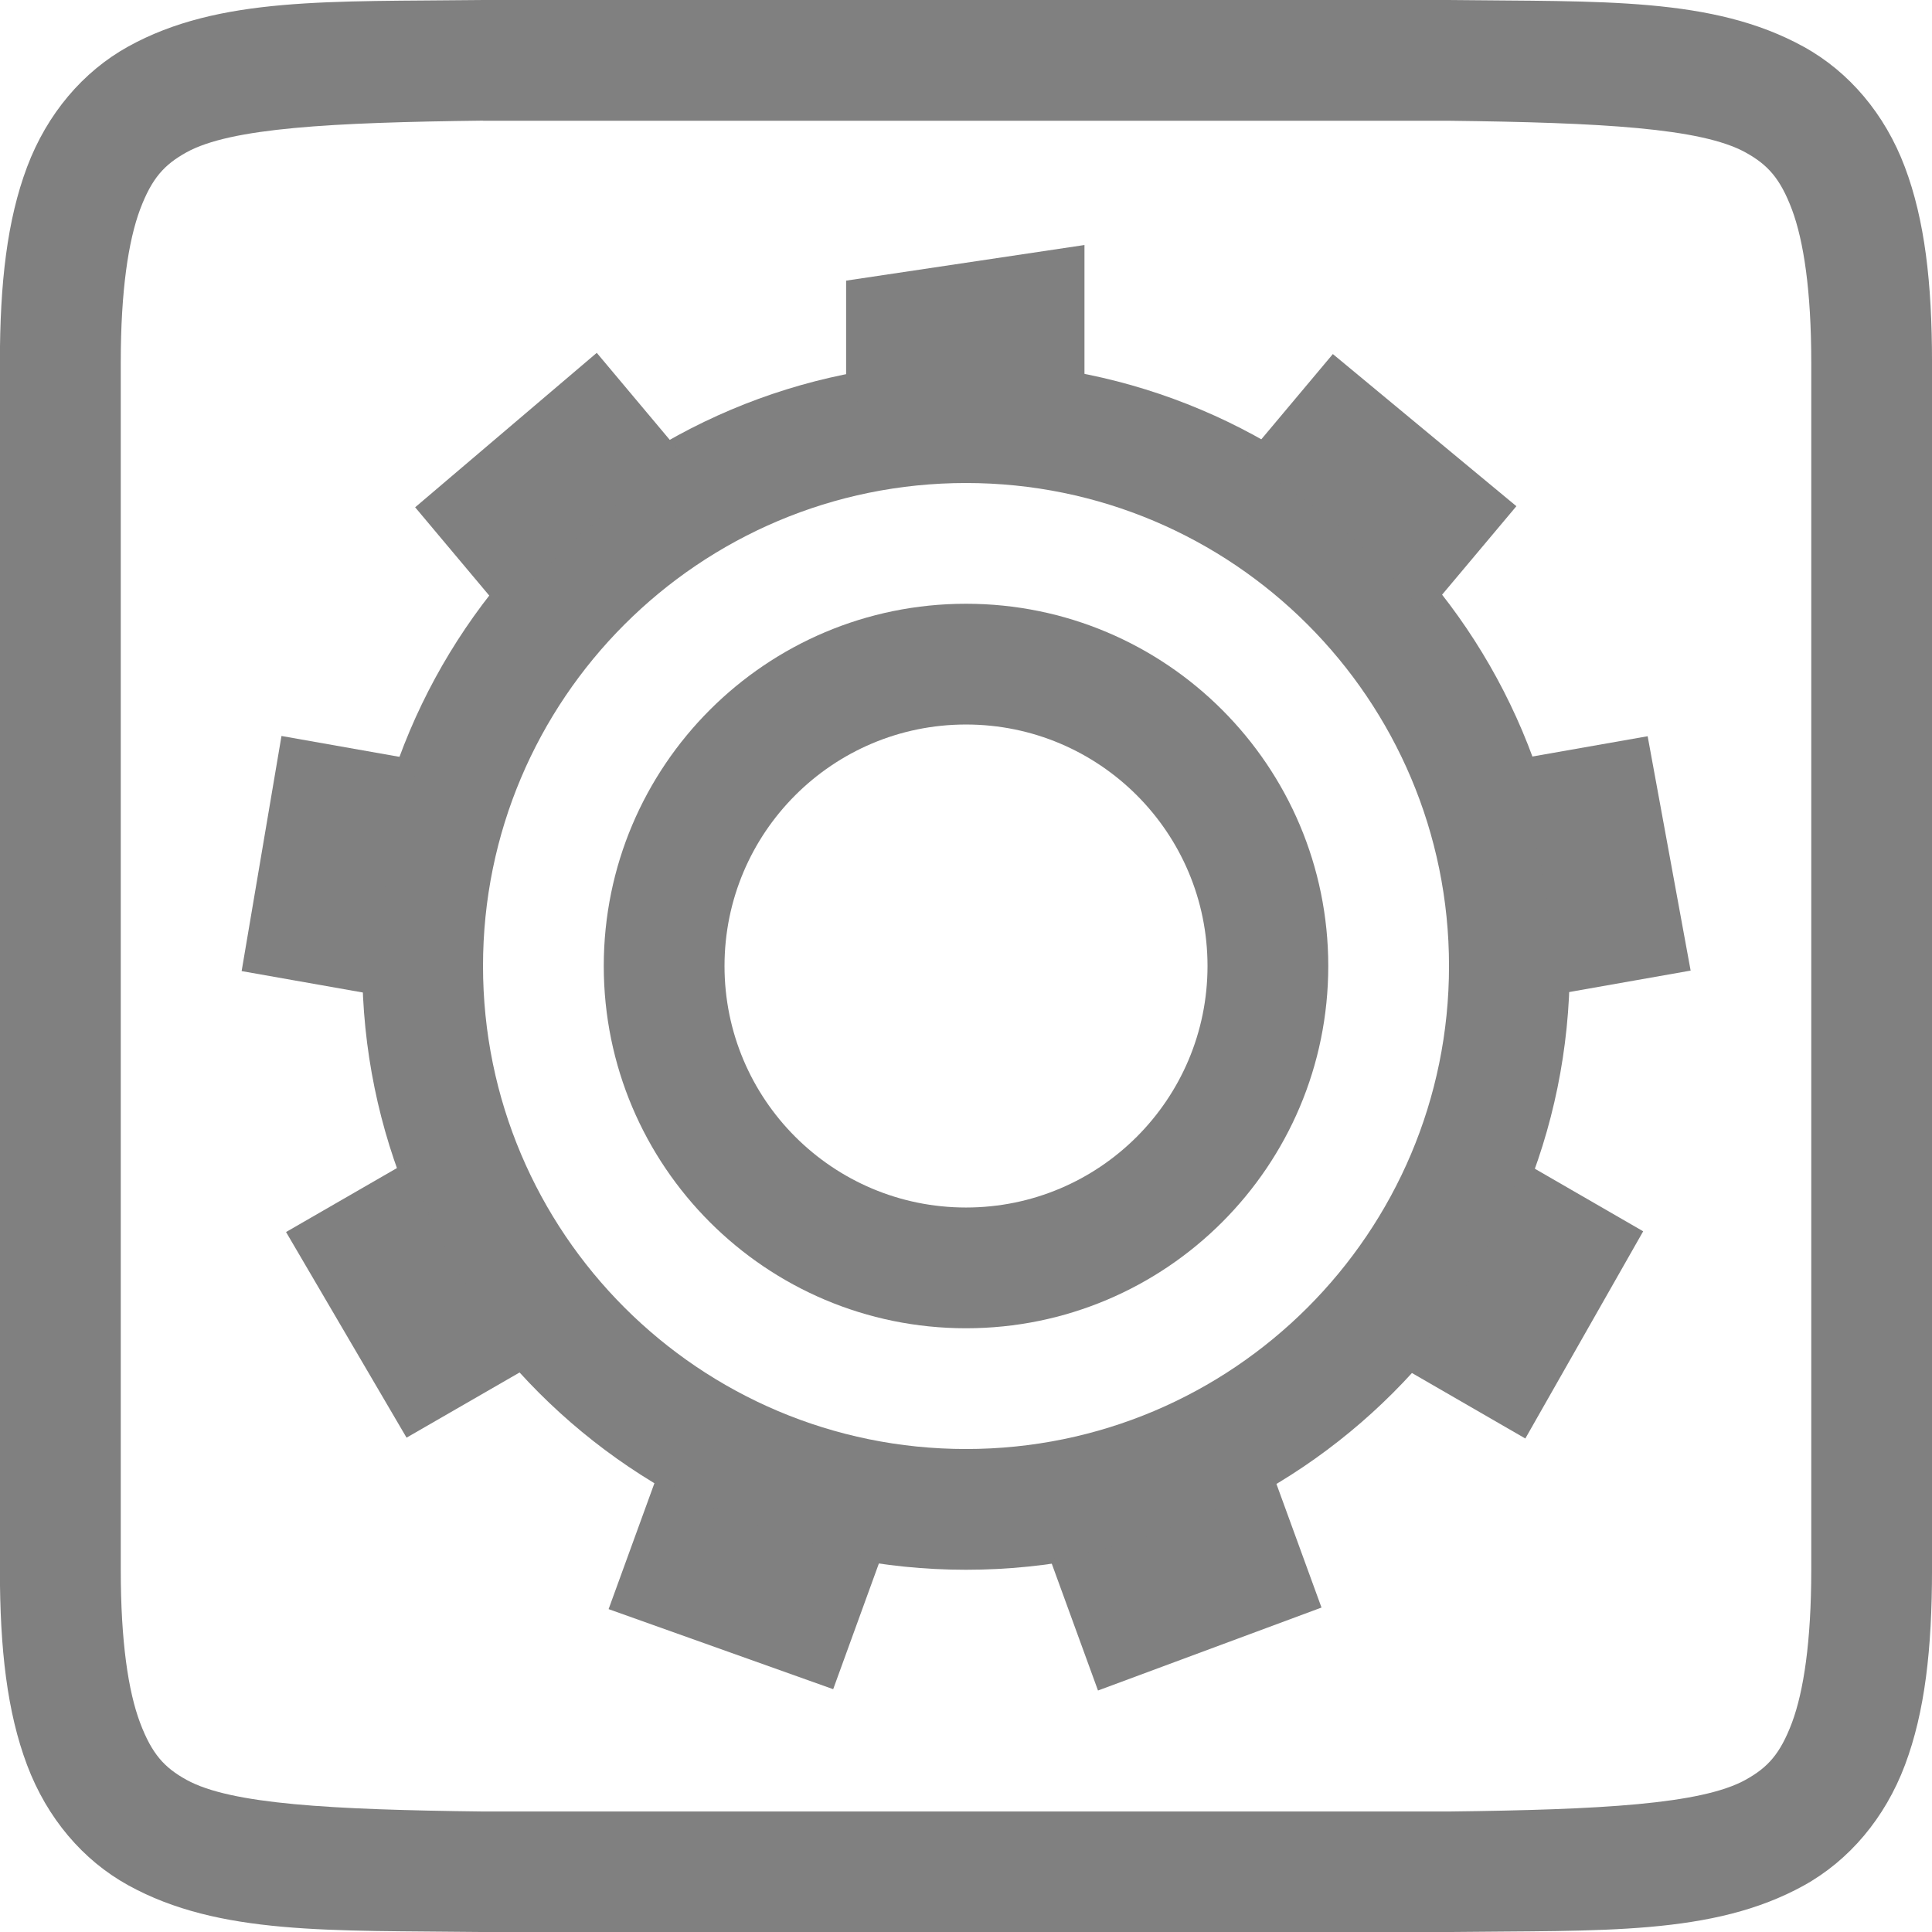
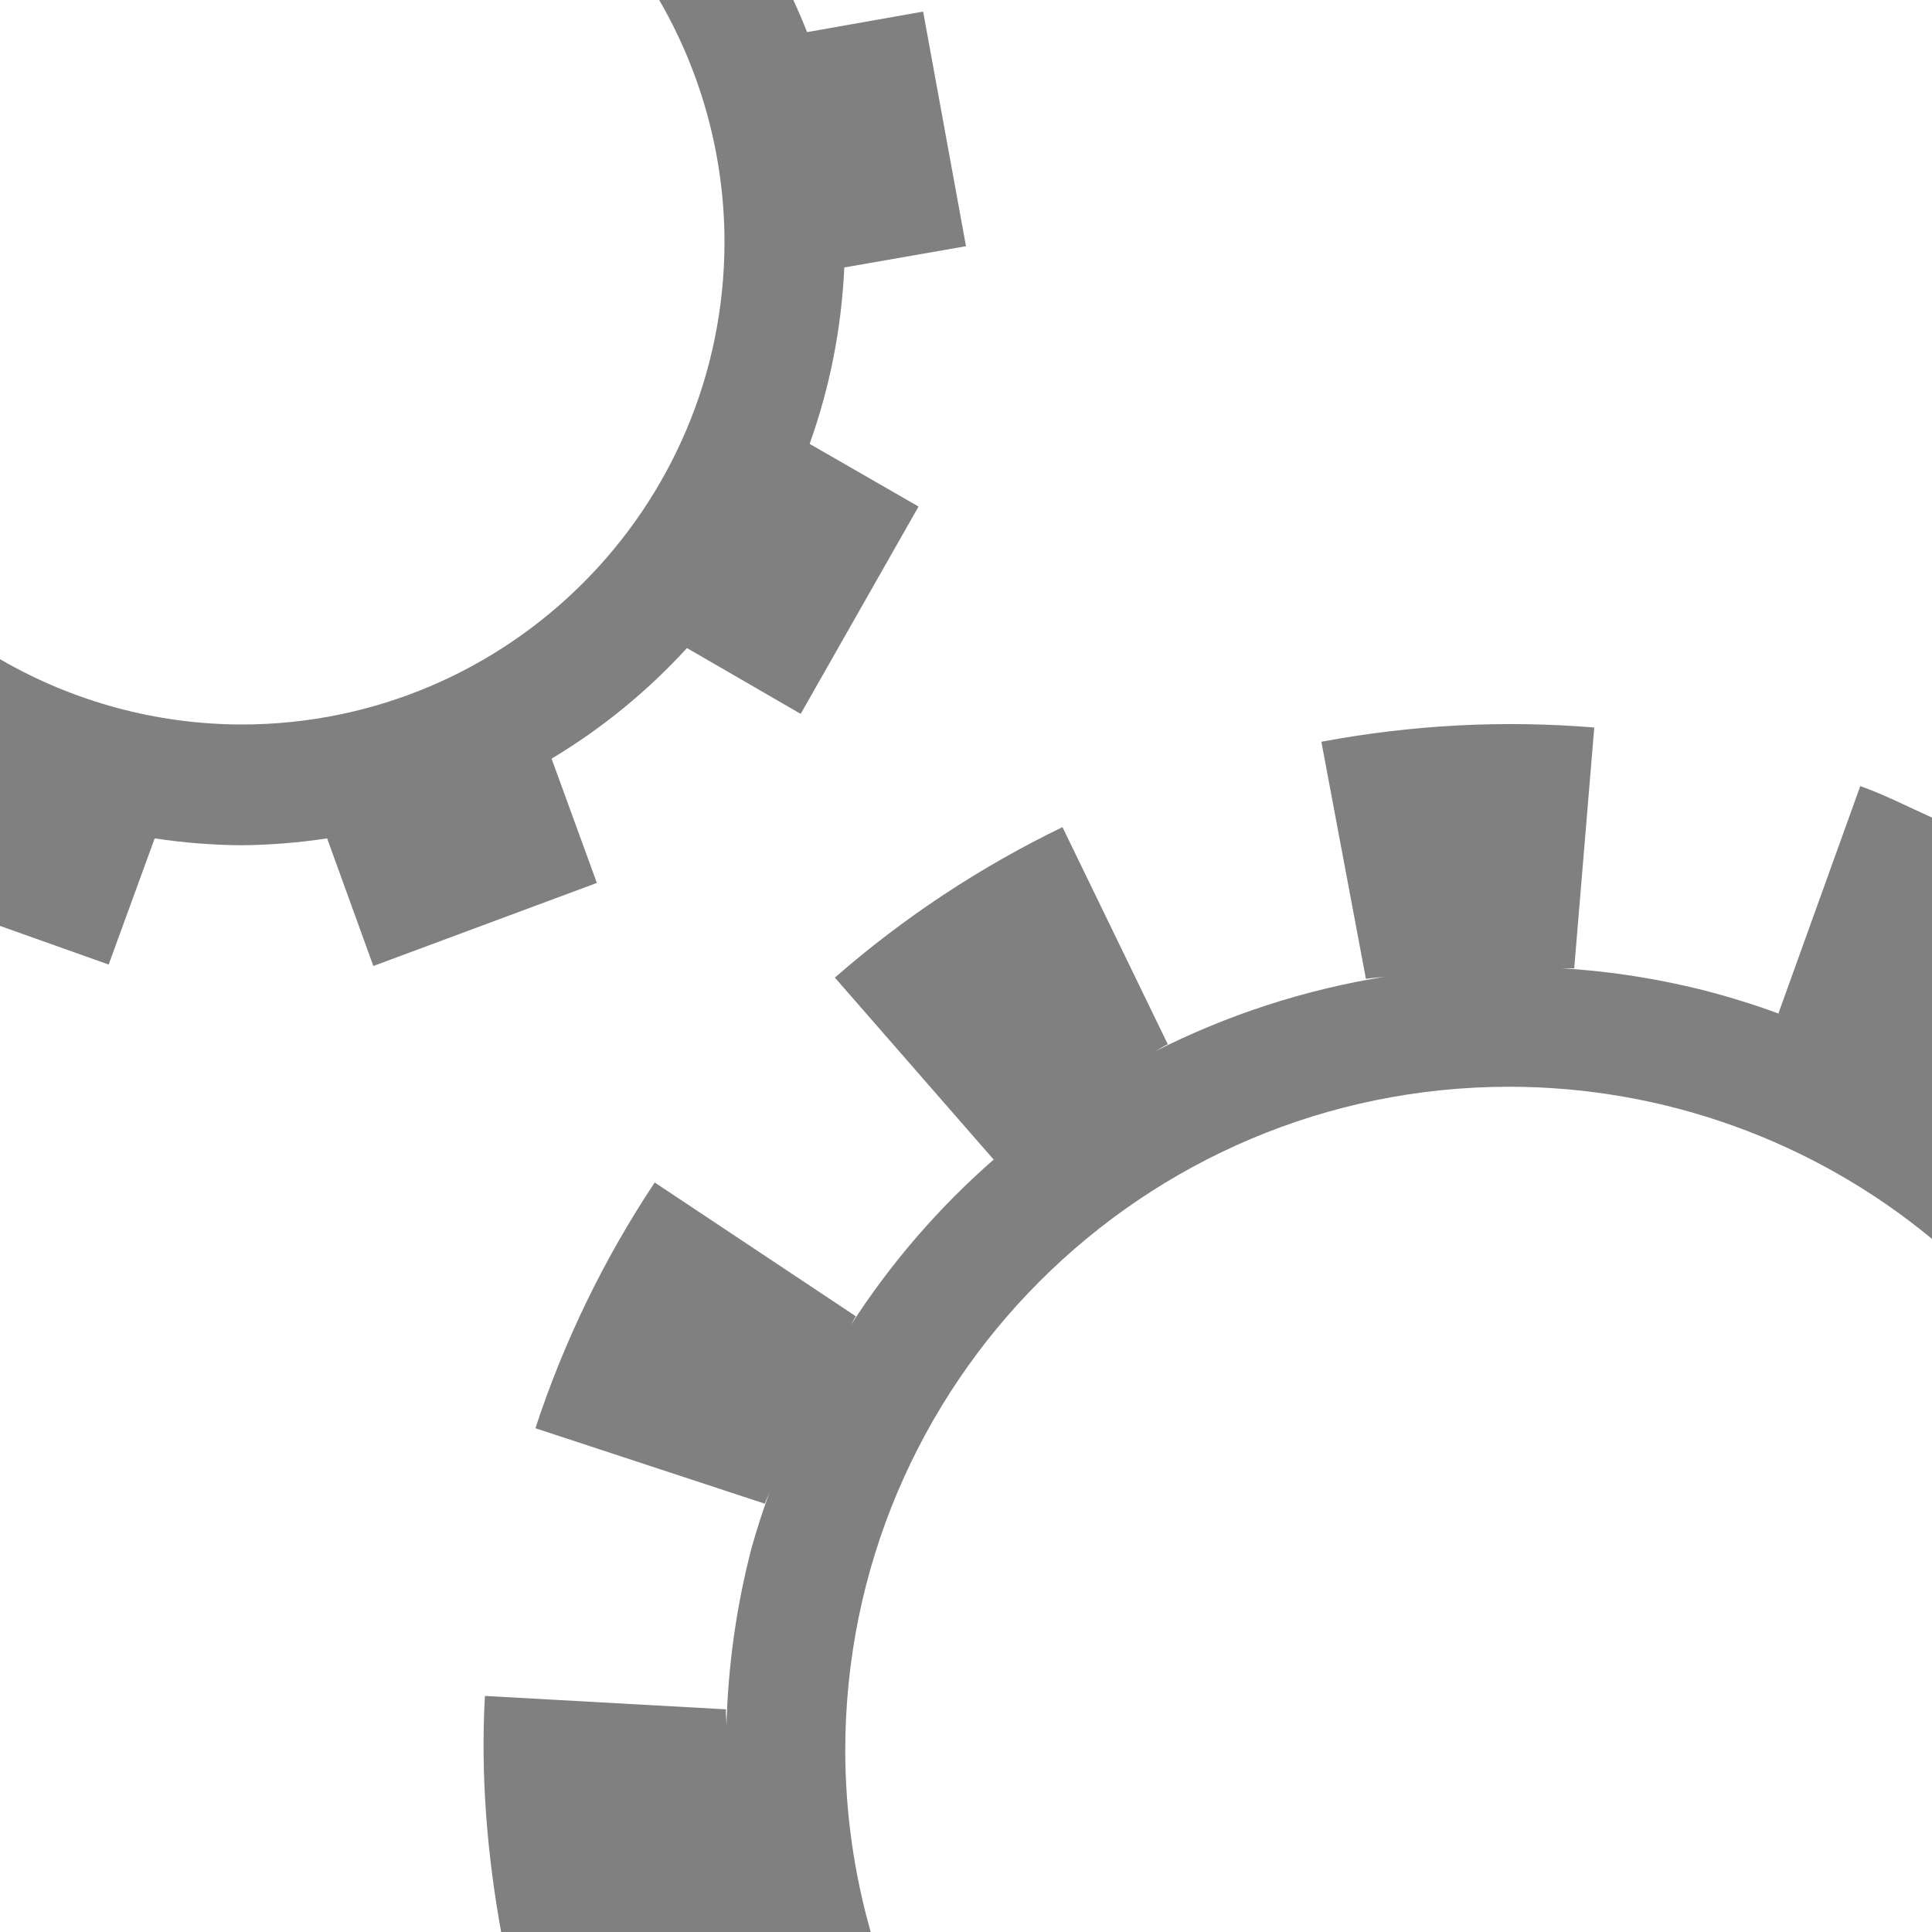
<svg xmlns="http://www.w3.org/2000/svg" xmlns:ns1="http://www.openswatchbook.org/uri/2009/osb" height="16" id="svg7384" version="1.1" width="16">
  <defs id="defs7386">
    <linearGradient id="linearGradient5606" ns1:paint="solid">
      <stop id="stop5608" offset="0" style="stop-color:#000000;stop-opacity:1;" />
    </linearGradient>
    <linearGradient id="linearGradient4526" ns1:paint="solid">
      <stop id="stop4528" offset="0" style="stop-color:#ffffff;stop-opacity:1;" />
    </linearGradient>
    <linearGradient id="linearGradient3600-4" ns1:paint="gradient">
      <stop id="stop3602-7" offset="0" style="stop-color:#f4f4f4;stop-opacity:1" />
      <stop id="stop3604-6" offset="1" style="stop-color:#dbdbdb;stop-opacity:1" />
    </linearGradient>
  </defs>
  <g id="layer9" label="status" style="display:inline" transform="translate(-813.0001,167.0001)" />
  <g id="layer2" style="display:inline" transform="translate(-571.9999,-199.9999)" />
  <g id="layer4" style="display:inline" transform="translate(-571.9999,-199.9999)" />
  <g id="g1812" style="display:inline" transform="translate(-571.9999,-199.9999)" />
  <g id="g6217" style="display:inline" transform="translate(-571.9999,-199.9999)" />
  <g id="layer3" style="display:inline" transform="translate(-571.9999,-199.9999)" />
-   <g id="g1833" style="display:inline" transform="translate(-571.9999,-199.9999)">
-     <path d="m 575.994,200 c -1.258,0.015 -2.179,-0.031 -2.932,0.385 -0.376,0.208 -0.673,0.559 -0.838,0.998 -0.165,0.439 -0.225,0.96 -0.225,1.617 v 10 c 0,0.658 0.06,1.179 0.225,1.617 0.165,0.439 0.462,0.789 0.838,0.996 0.753,0.415 1.674,0.372 2.932,0.387 h 0.002 8.006 0.004 c 1.258,-0.015 2.179,0.031 2.932,-0.385 0.376,-0.208 0.673,-0.559 0.838,-0.998 0.165,-0.439 0.224,-0.96 0.224,-1.617 V 203 c 0,-0.658 -0.06,-1.179 -0.225,-1.617 -0.165,-0.439 -0.462,-0.789 -0.838,-0.996 -0.753,-0.415 -1.674,-0.372 -2.932,-0.387 h -0.002 -8.006 z m 0.006,1 h 8 c 1.259,0.015 2.089,0.06 2.455,0.262 0.183,0.101 0.287,0.213 0.385,0.473 0.097,0.26 0.16,0.673 0.16,1.266 v 10 c 0,0.592 -0.063,1.006 -0.16,1.266 -0.098,0.26 -0.201,0.371 -0.385,0.473 -0.366,0.202 -1.197,0.247 -2.455,0.262 h -7.994 -0.006 c -1.259,-0.015 -2.089,-0.06 -2.455,-0.262 -0.183,-0.101 -0.287,-0.213 -0.385,-0.473 -0.098,-0.26 -0.16,-0.673 -0.16,-1.266 V 203 c 0,-0.592 0.063,-1.006 0.16,-1.266 0.098,-0.26 0.201,-0.371 0.385,-0.473 0.366,-0.202 1.197,-0.247 2.455,-0.262 z" id="path2732-8-9-1-7" style="color:#000000;font-style:normal;font-variant:normal;font-weight:normal;font-stretch:normal;font-size:medium;line-height:normal;font-family:sans-serif;font-variant-ligatures:normal;font-variant-position:normal;font-variant-caps:normal;font-variant-numeric:normal;font-variant-alternates:normal;font-feature-settings:normal;text-indent:0;text-align:start;text-decoration:none;text-decoration-line:none;text-decoration-style:solid;text-decoration-color:#000000;letter-spacing:normal;word-spacing:normal;text-transform:none;writing-mode:lr-tb;direction:ltr;text-orientation:mixed;dominant-baseline:auto;baseline-shift:baseline;text-anchor:start;white-space:normal;shape-padding:0;clip-rule:nonzero;display:inline;overflow:visible;visibility:visible;opacity:1;isolation:auto;mix-blend-mode:normal;color-interpolation:sRGB;color-interpolation-filters:linearRGB;solid-color:#000000;solid-opacity:1;vector-effect:none;fill:#808080;fill-opacity:1;fill-rule:nonzero;stroke:none;stroke-width:1;stroke-linecap:butt;stroke-linejoin:miter;stroke-miterlimit:4;stroke-dasharray:none;stroke-dashoffset:0;stroke-opacity:1;marker:none;color-rendering:auto;image-rendering:auto;shape-rendering:auto;text-rendering:auto;enable-background:accumulate" />
-     <path d="m 580,203 a 5,5 0 0 0 -5,5 5,5 0 0 0 5,5 5,5 0 0 0 5,-5 5,5 0 0 0 -5,-5 z m 0,1 a 4,4 0 0 1 4,4 4,4 0 0 1 -4,4 4,4 0 0 1 -4,-4 4,4 0 0 1 4,-4 z" id="path9873" style="opacity:1;fill:#808080;fill-opacity:1;stroke:none;stroke-width:1;stroke-linejoin:bevel;stroke-miterlimit:4;stroke-dasharray:none;stroke-dashoffset:0;stroke-opacity:1" />
-     <path d="m 580.981,202.029 -1.974,0.295 v 1.015 a 4.867,4.858 43.146 0 1 1.974,0.004 v -1.314 z m -4.039,0.893 -1.504,1.279 0.741,0.883 a 4.867,4.858 43.146 0 1 1.513,-1.268 z m 6.096,0.01 -0.745,0.888 a 4.867,4.858 43.146 0 1 0.128,0.068 4.867,4.858 43.146 0 1 1.383,1.202 l 0.754,-0.898 z m -8.707,3.163 -0.33,1.947 1.137,0.201 a 4.867,4.858 43.146 0 1 0.341,-1.945 z m 11.314,0.002 -1.142,0.201 a 4.867,4.858 43.146 0 1 0.348,1.943 l 1.15,-0.203 z m -10.262,3.521 -1.014,0.585 h -2.5e-4 l 0.998,1.703 1.004,-0.579 a 4.867,4.858 43.146 0 1 -0.988,-1.709 z m 9.226,0.002 a 4.867,4.858 43.146 0 1 -0.401,0.911 4.867,4.858 43.146 0 1 -0.58,0.802 l 1.004,0.58 0.976,-1.716 z m -7.168,2.604 -0.401,1.102 1.86,0.663 0.394,-1.084 a 4.867,4.858 43.146 0 1 -1.728,-0.6 4.867,4.858 43.146 0 1 -0.125,-0.081 z m 5.11,0.011 a 4.867,4.858 43.146 0 1 -1.856,0.673 l 0.398,1.092 1.851,-0.687 z" id="path2762-5-9-7" style="color:#000000;display:inline;overflow:visible;visibility:visible;fill:#808080;fill-opacity:1;fill-rule:nonzero;stroke:none;stroke-width:0.333;marker:none;enable-background:accumulate" />
-     <path d="m 580,205 a 3,3 0 0 0 -3,3 3,3 0 0 0 3,3 3,3 0 0 0 3,-3 3,3 0 0 0 -3,-3 z m 0,1 a 2,2 0 0 1 2,2 2,2 0 0 1 -2,2 2,2 0 0 1 -2,-2 2,2 0 0 1 2,-2 z" id="path9893" style="opacity:1;fill:#808080;fill-opacity:1;stroke:none;stroke-width:1;stroke-linejoin:bevel;stroke-miterlimit:4;stroke-dasharray:none;stroke-dashoffset:0;stroke-opacity:1" />
-   </g>
  <g id="layer1" style="display:inline" transform="translate(-571.9999,-199.9999)" />
+   <path style="color:#000000;font-style:normal;font-variant:normal;font-weight:normal;font-stretch:normal;font-size:medium;line-height:normal;font-family:sans-serif;font-variant-ligatures:normal;font-variant-position:normal;font-variant-caps:normal;font-variant-numeric:normal;font-variant-alternates:normal;font-feature-settings:normal;text-indent:0;text-align:start;text-decoration:none;text-decoration-line:none;text-decoration-style:solid;text-decoration-color:#000000;letter-spacing:normal;word-spacing:normal;text-transform:none;writing-mode:lr-tb;direction:ltr;text-orientation:mixed;dominant-baseline:auto;baseline-shift:baseline;text-anchor:start;white-space:normal;shape-padding:0;clip-rule:nonzero;display:inline;overflow:visible;visibility:visible;opacity:1;isolation:auto;mix-blend-mode:normal;color-interpolation:sRGB;color-interpolation-filters:linearRGB;solid-color:#000000;solid-opacity:1;vector-effect:none;fill:#808080;fill-opacity:1;fill-rule:nonzero;stroke:none;stroke-width:2;stroke-linecap:butt;stroke-linejoin:miter;stroke-miterlimit:4;stroke-dasharray:2, 2;stroke-dashoffset:0;stroke-opacity:1;color-rendering:auto;image-rendering:auto;shape-rendering:auto;text-rendering:auto;enable-background:accumulate" d="m 12.07,6.008 c -0.378,0.02 -0.755,0.065 -1.127,0.135 L 11.312,8.107 c 0.056,-0.01 0.114,-0.011 0.17,-0.02 -0.671,0.106 -1.32,0.317 -1.926,0.625 0.039,-0.02 0.076,-0.045 0.115,-0.064 L 8.799,6.85 C 8.119,7.179 7.484,7.598 6.914,8.096 l 1.314,1.506 c 0.005,-0.004 0.011,-0.007 0.016,-0.012 -0.466,0.405 -0.872,0.875 -1.205,1.395 0.018,-0.027 0.031,-0.057 0.049,-0.084 L 5.422,9.793 C 5.003,10.423 4.67,11.109 4.434,11.828 l 1.9,0.625 c 0.011,-0.034 0.029,-0.066 0.041,-0.1 -0.056,0.152 -0.106,0.307 -0.15,0.463 -0.127,0.486 -0.197,0.986 -0.209,1.488 0.002,-0.049 -0.007,-0.099 -0.004,-0.148 L 4.016,14.045 C 3.979,14.7 4.034,15.356 4.15,16 5.171,16 6.191,16 7.211,16 7.072,15.512 7.001,15.007 7,14.5 7,11.462 9.462,9 12.5,9 c 1.278,6.774e-4 2.515,0.446 3.5,1.26 V 6.771 C 15.803,6.682 15.61,6.583 15.406,6.51 l -0.678,1.883 c 0.012,0.004 0.023,0.009 0.035,0.014 C 14.574,8.335 14.381,8.274 14.186,8.221 13.771,8.111 13.346,8.043 12.918,8.018 c 0.04,0.003 0.08,-0.001 0.119,0.002 L 13.203,6.025 C 12.826,5.994 12.448,5.988 12.07,6.008 Z" id="path2489" />
+   <path style="display:inline;opacity:1;fill:#808080;fill-opacity:1;stroke:none;stroke-width:1;stroke-linejoin:bevel;stroke-miterlimit:4;stroke-dasharray:none;stroke-dashoffset:0;stroke-opacity:1" d="M 5.459 0 A 4 4 0 0 1 6 2 A 4 4 0 0 1 2 6 A 4 4 0 0 1 0 5.459 L 0 7.668 L 0.9 7.988 L 1.281 6.943 A 5 5 0 0 0 2 7 A 5 5 0 0 0 2.709 6.943 L 3.092 8 L 4.943 7.312 L 4.568 6.283 A 5 5 0 0 0 5.689 5.367 L 6.631 5.912 L 7.607 4.195 L 6.705 3.676 A 5 5 0 0 0 6.992 2.215 L 8 2.039 L 7.645 0.096 L 6.684 0.266 A 5 5 0 0 0 6.57 0 L 5.459 0 z " id="path9873" />
</svg>
